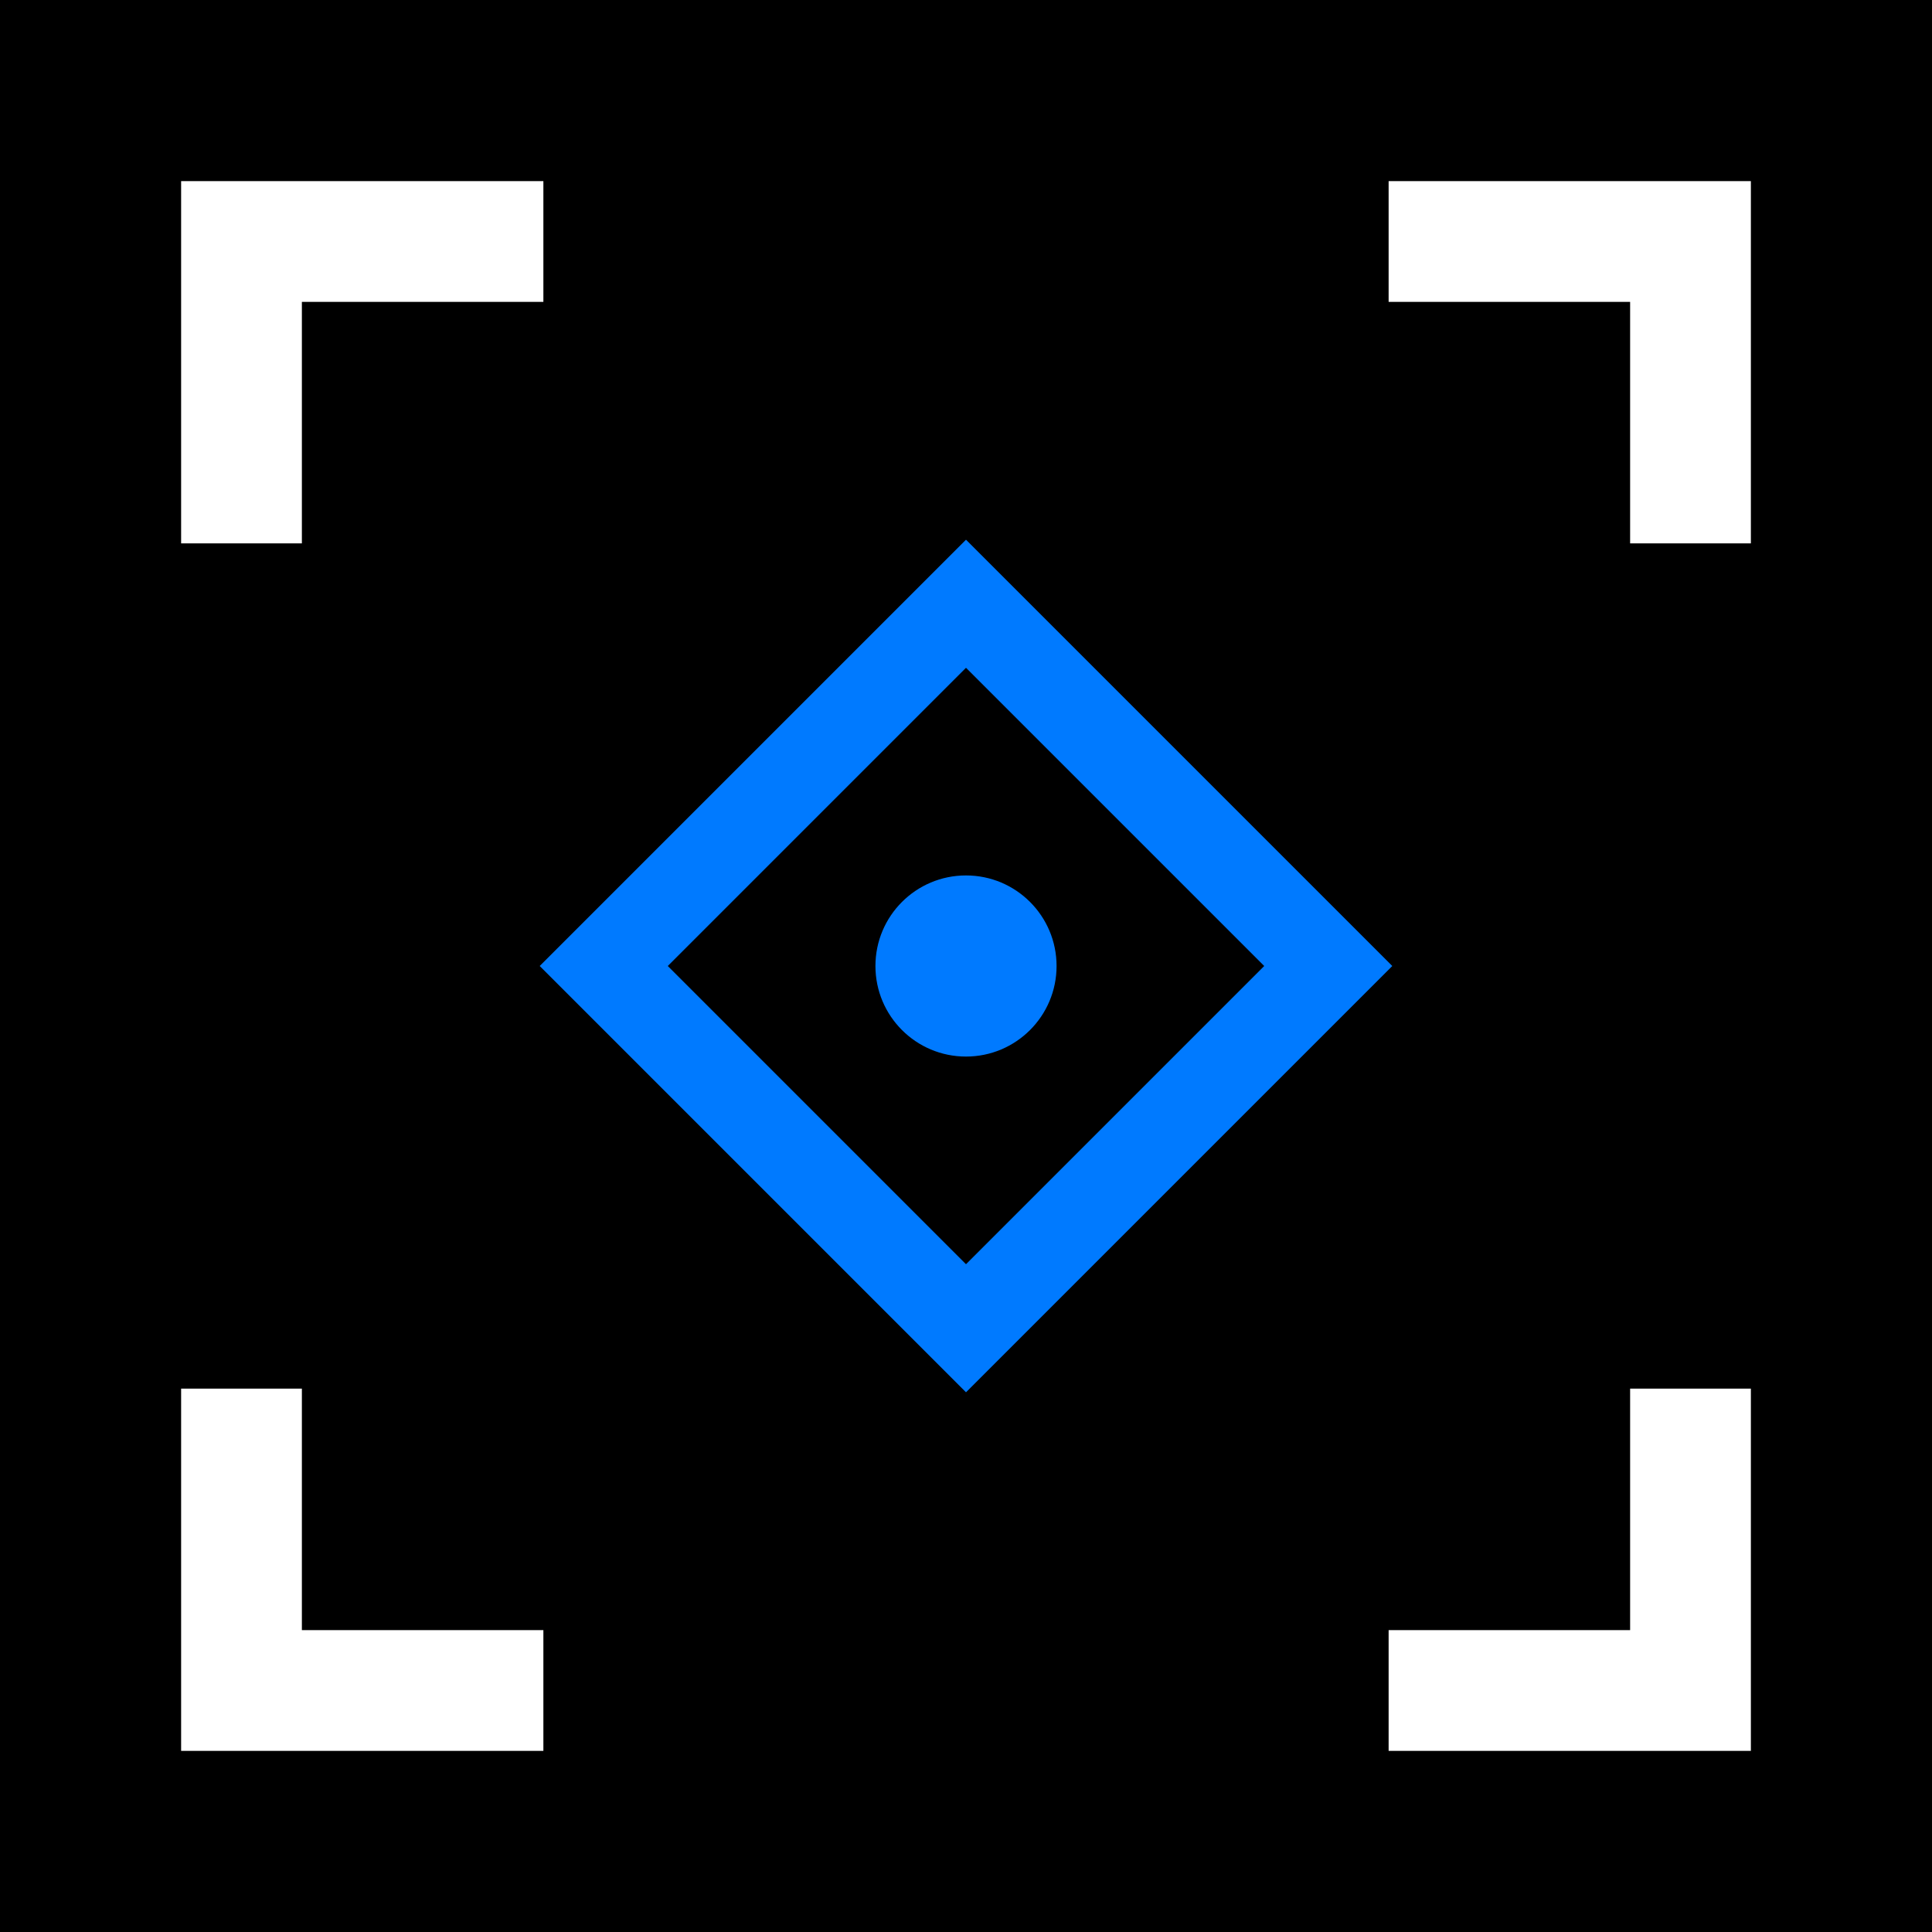
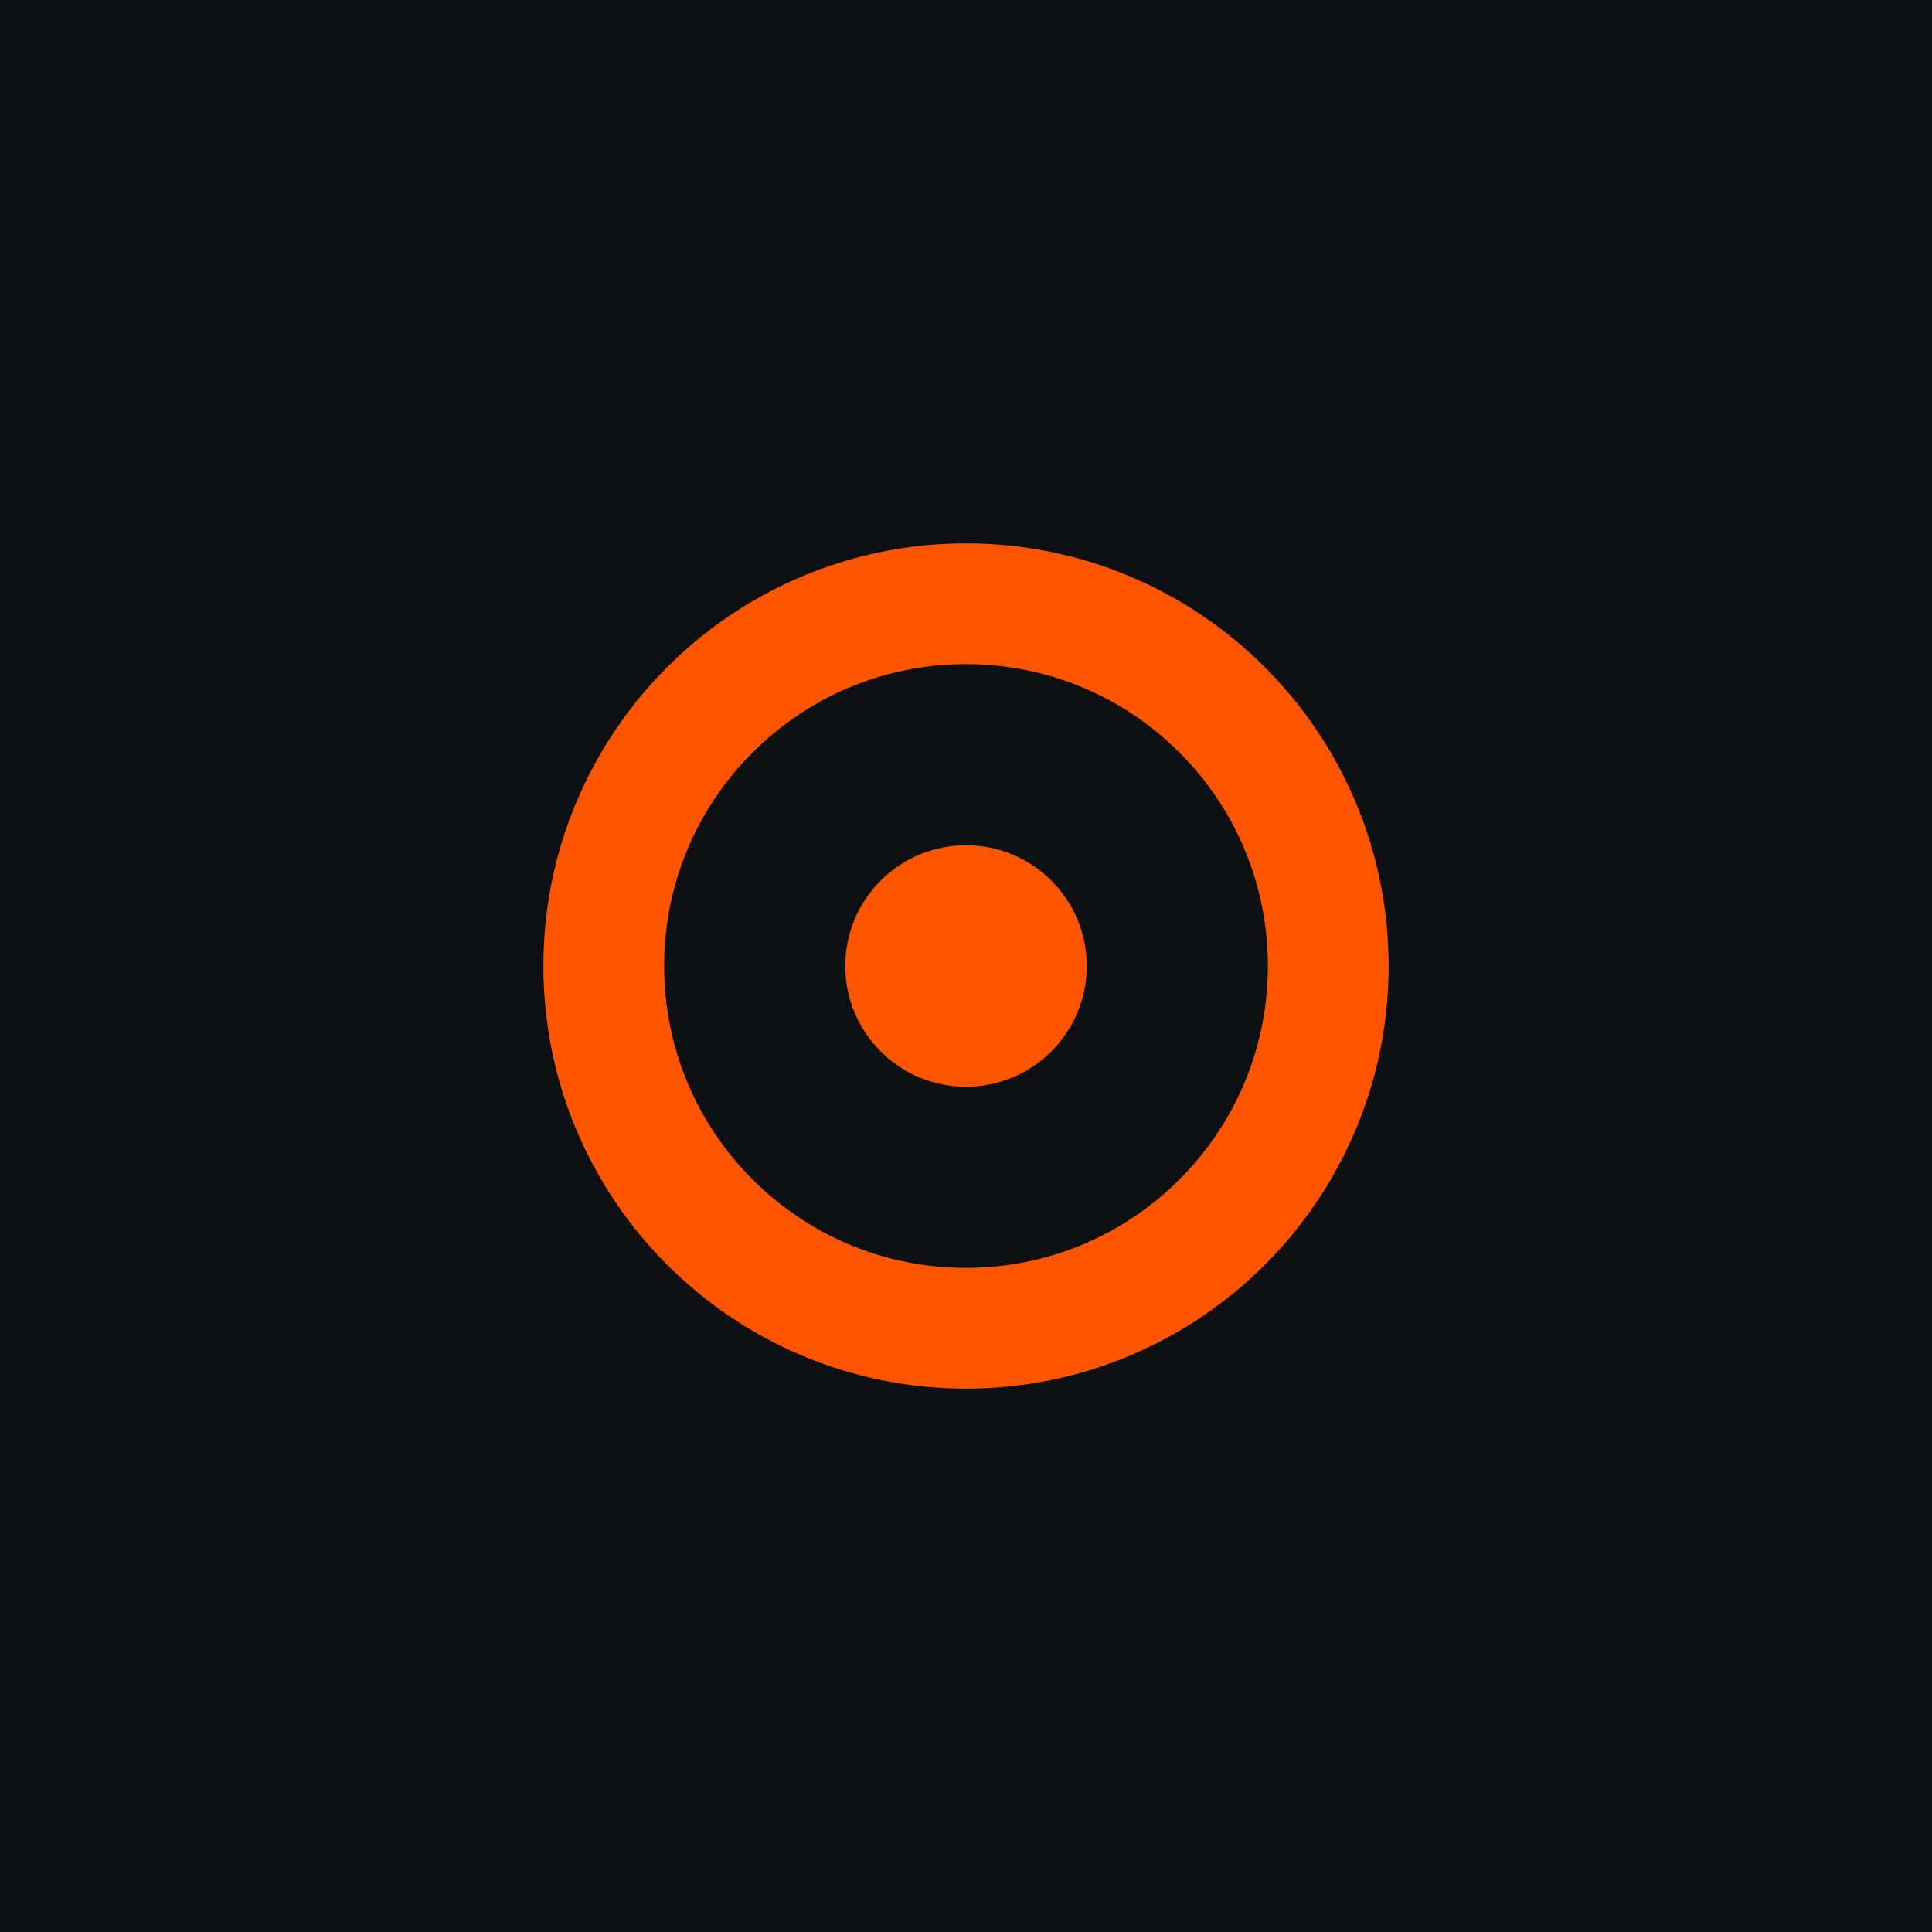
- <svg xmlns="http://www.w3.org/2000/svg" viewBox="0 0 32 32">
-   <rect width="32" height="32" fill="#000000" />
-   <path d="M3 3h6v2H5v4H3zM29 3v6h-2V5h-4V3zM3 29v-6h2v4h4v2zM29 29h-6v-2h4v-4h2z" fill="#FFFFFF" />
-   <path d="M16 10l6 6-6 6-6-6z" fill="none" stroke="#007AFF" stroke-width="1.5" />
-   <circle cx="16" cy="16" r="1.5" fill="#007AFF" />
+ <svg xmlns="http://www.w3.org/2000/svg" width="32" height="32" viewBox="0 0 32 32">
+   <rect width="32" height="32" fill="#0D0F12" />
+   <circle cx="16" cy="16" r="6" fill="none" stroke="#FF5500" stroke-width="2" />
+   <circle cx="16" cy="16" r="2" fill="#FF5500" />
</svg>
